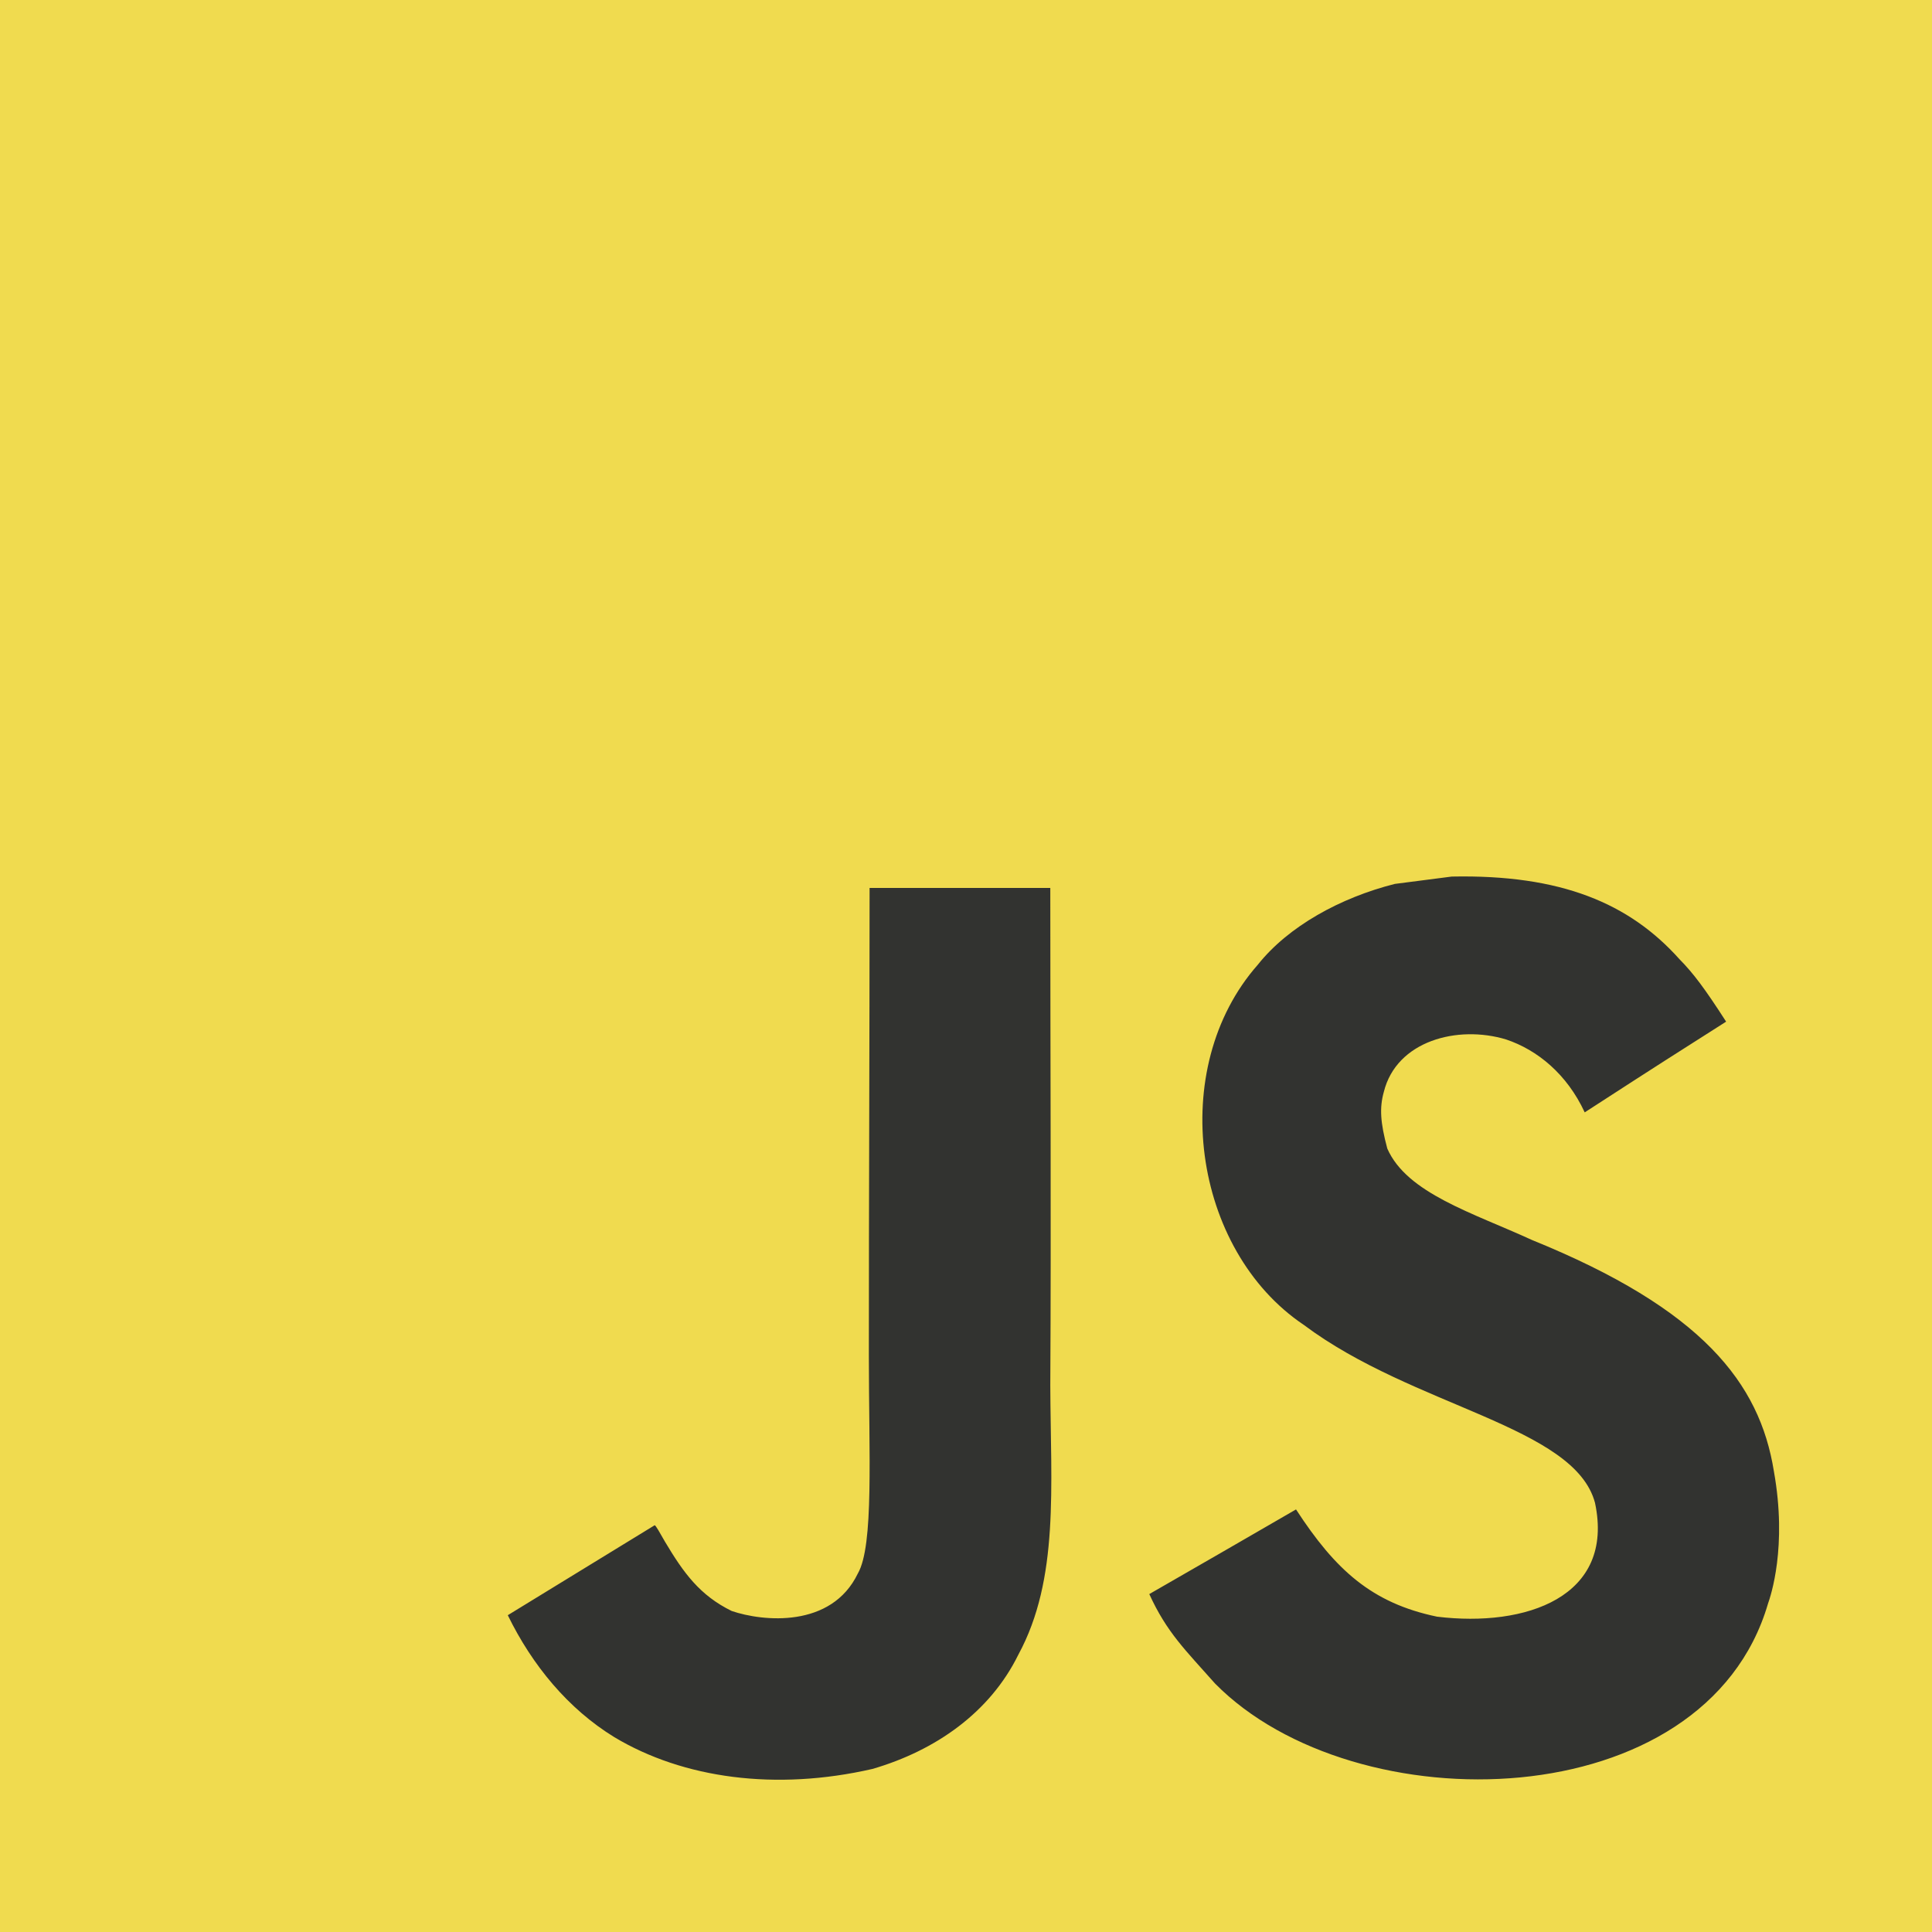
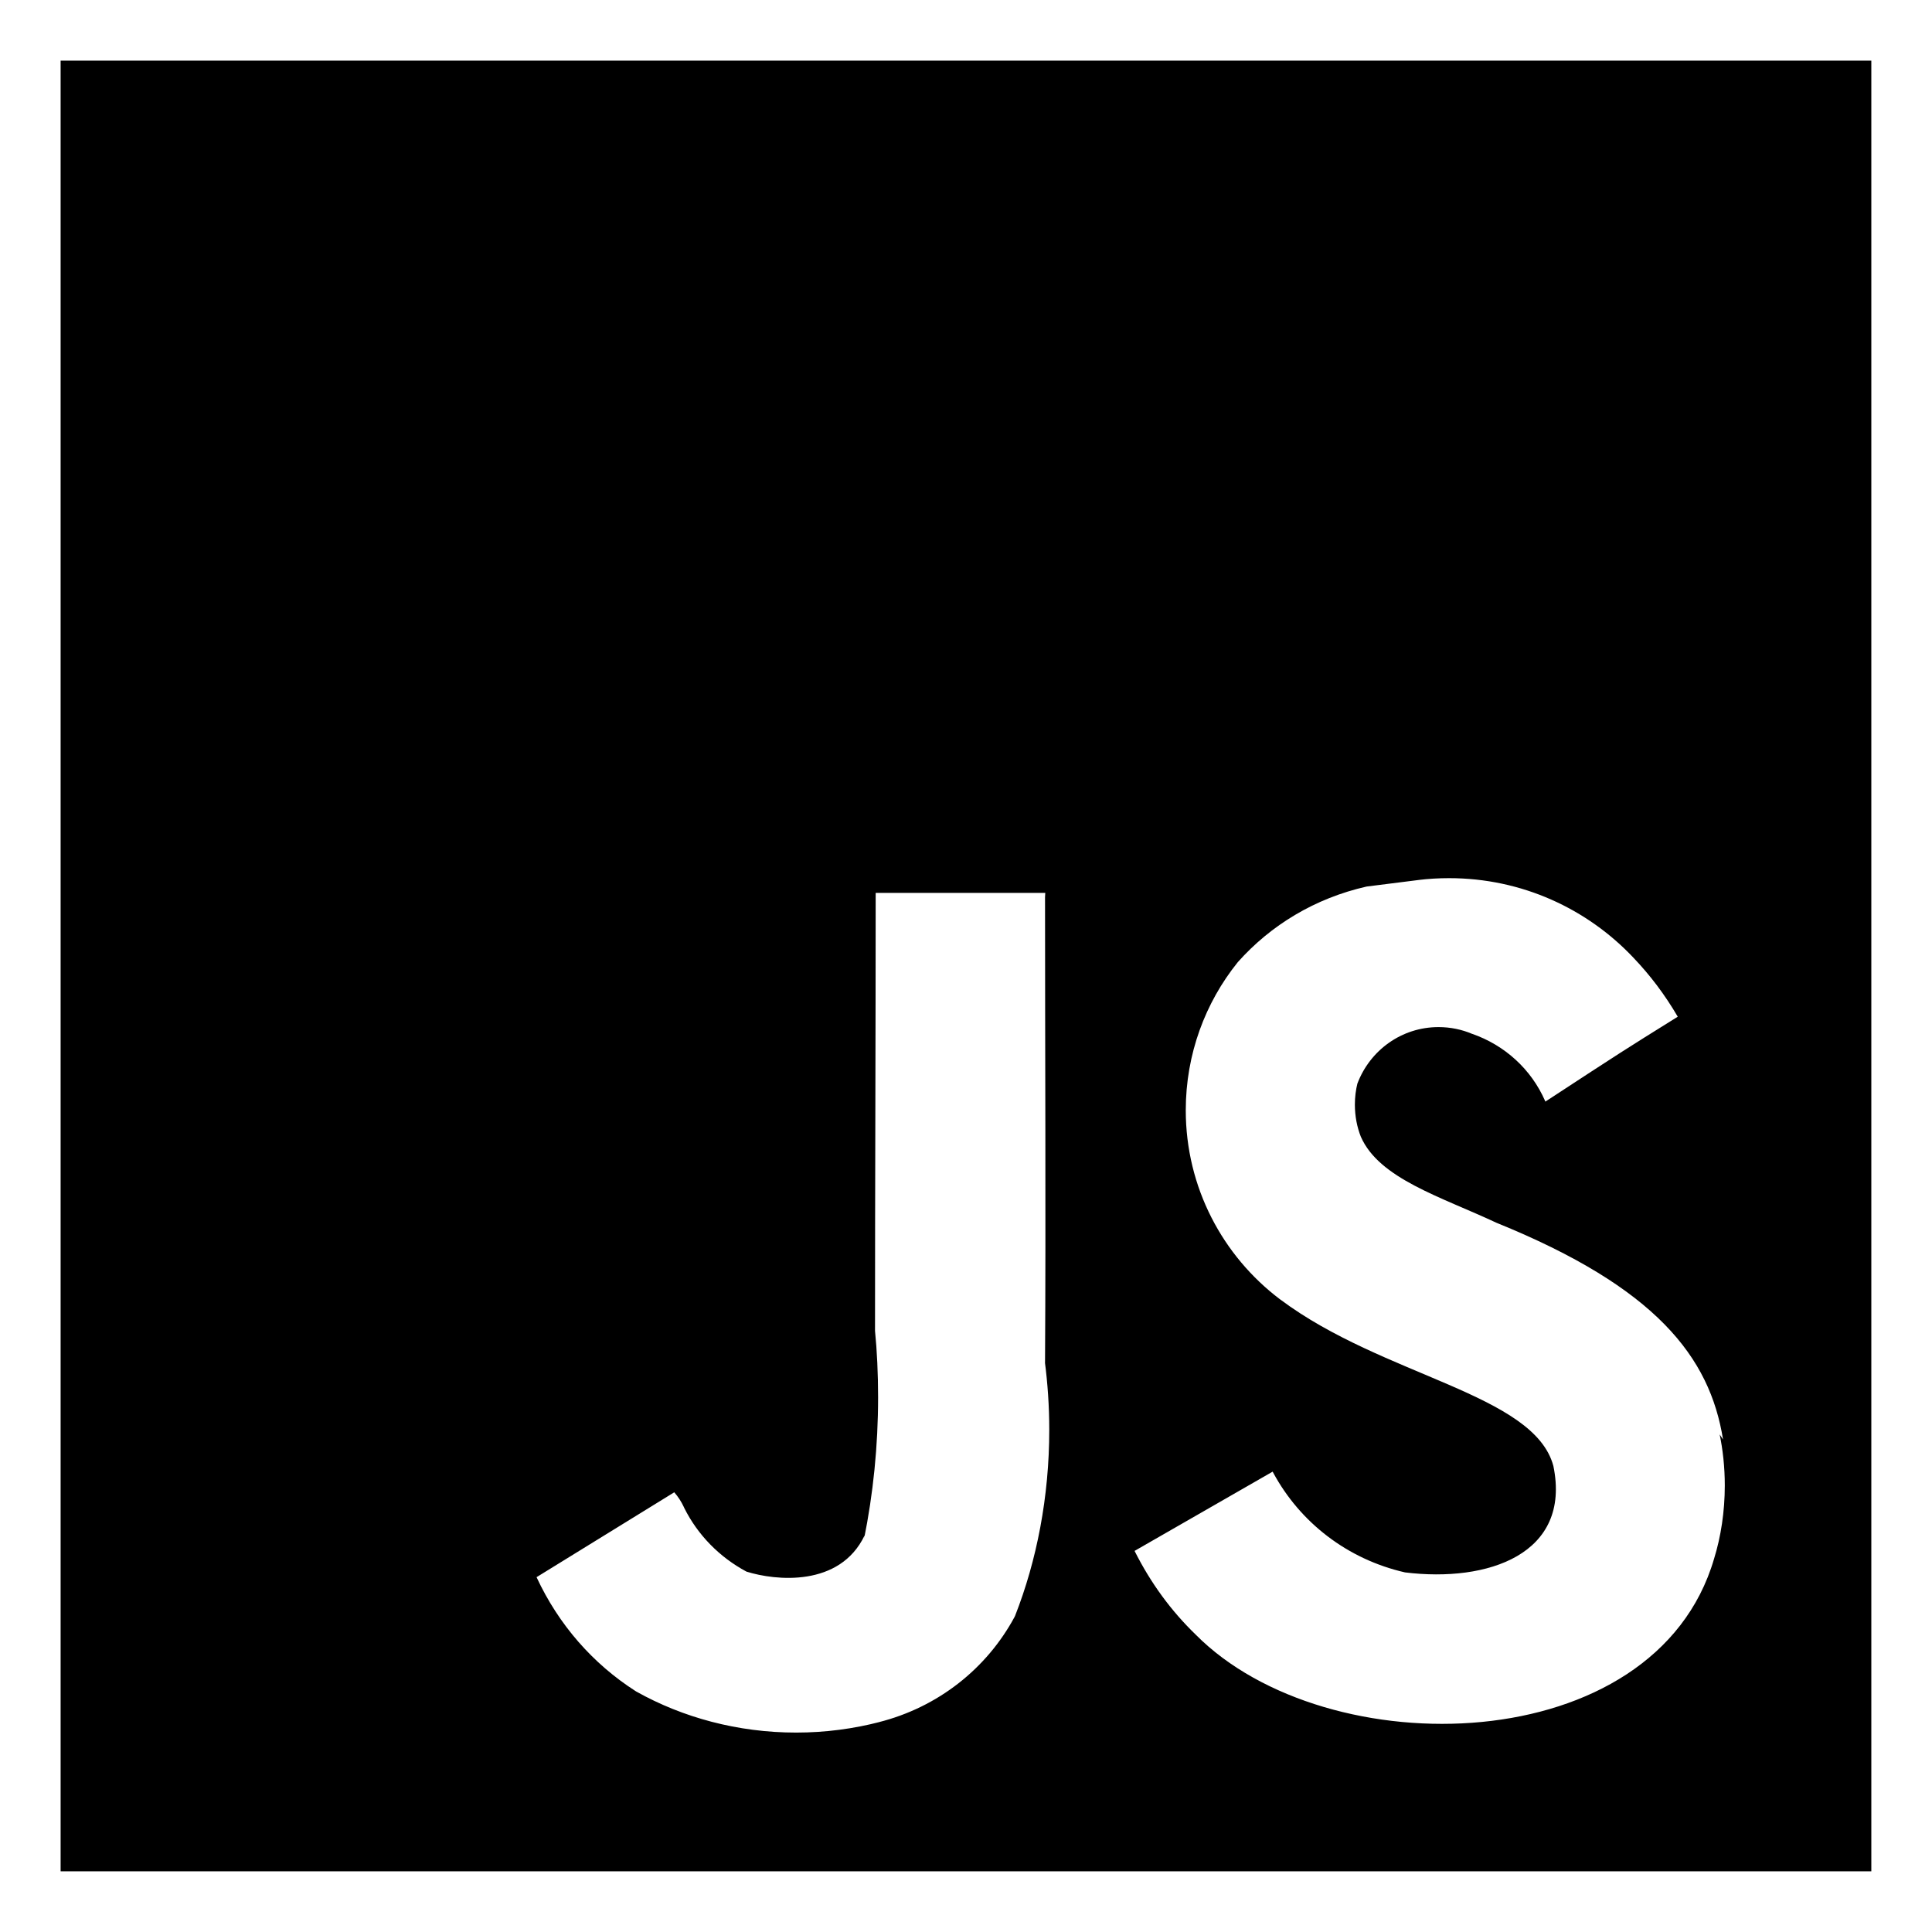
- <svg xmlns="http://www.w3.org/2000/svg" viewBox="0 0 1052 1052">
-   <path fill="#f0db4f" d="M0 0h1052v1052H0z" />
-   <path d="M965.9 801.1c-7.7-48-39-88.3-131.7-125.9-32.2-14.8-68.1-25.399-78.8-49.8-3.8-14.2-4.3-22.2-1.9-30.8 6.9-27.9 40.2-36.6 66.6-28.6 17 5.7 33.1 18.801 42.8 39.7 45.4-29.399 45.3-29.2 77-49.399-11.6-18-17.8-26.301-25.4-34-27.3-30.5-64.5-46.2-124-45-10.3 1.3-20.699 2.699-31 4-29.699 7.5-58 23.1-74.6 44-49.8 56.5-35.6 155.399 25 196.1 59.7 44.8 147.4 55 158.6 96.9 10.9 51.3-37.699 67.899-86 62-35.6-7.4-55.399-25.5-76.8-58.4-39.399 22.8-39.399 22.8-79.899 46.1 9.6 21 19.699 30.5 35.8 48.7 76.2 77.3 266.899 73.5 301.1-43.5 1.399-4.001 10.6-30.801 3.199-72.101zm-394-317.6h-98.4c0 85-.399 169.4-.399 254.4 0 54.1 2.8 103.7-6 118.9-14.4 29.899-51.7 26.2-68.7 20.399-17.3-8.5-26.1-20.6-36.3-37.699-2.8-4.9-4.9-8.7-5.601-9-26.699 16.3-53.3 32.699-80 49 13.301 27.3 32.9 51 58 66.399 37.5 22.5 87.9 29.4 140.601 17.3 34.3-10 63.899-30.699 79.399-62.199 22.4-41.3 17.6-91.3 17.4-146.6.5-90.2 0-180.4 0-270.9z" fill="#323330" />
+ <svg xmlns="http://www.w3.org/2000/svg" fill="#000000" viewBox="0 0 32 32" version="1.1">
+   <g id="SVGRepo_bgCarrier" stroke-width="0" />
+   <g id="SVGRepo_tracerCarrier" stroke-linecap="round" stroke-linejoin="round" />
+   <g id="SVGRepo_iconCarrier">
+     <path d="M17.313 14.789h-2.809c0 2.422-0.011 4.829-0.011 7.254 0.033 0.329 0.051 0.712 0.051 1.099 0 0.81-0.081 1.601-0.236 2.365l0.013-0.076c-0.412 0.861-1.475 0.751-1.957 0.6-0.451-0.242-0.808-0.609-1.031-1.055l-0.006-0.014c-0.044-0.094-0.097-0.174-0.16-0.246l0.001 0.001-2.281 1.406c0.367 0.79 0.934 1.434 1.637 1.885l0.018 0.011c0.763 0.427 1.675 0.678 2.645 0.678 0.484 0 0.954-0.063 1.401-0.18l-0.038 0.009c0.988-0.248 1.793-0.89 2.254-1.744l0.009-0.019c0.359-0.914 0.566-1.973 0.566-3.080 0-0.388-0.026-0.77-0.075-1.145l0.005 0.044c0.015-2.567 0-5.135 0-7.722zM28.539 23.843c-0.219-1.368-1.11-2.518-3.753-3.59-0.92-0.431-1.942-0.731-2.246-1.425-0.063-0.158-0.099-0.341-0.099-0.532 0-0.124 0.015-0.244 0.044-0.359l-0.002 0.010c0.208-0.55 0.731-0.935 1.343-0.935 0.199 0 0.388 0.040 0.559 0.113l-0.009-0.004c0.552 0.19 0.988 0.594 1.215 1.112l0.005 0.013c1.292-0.845 1.292-0.845 2.193-1.406-0.216-0.369-0.459-0.689-0.734-0.977l0.002 0.002c-0.767-0.814-1.852-1.32-3.056-1.32-0.171 0-0.34 0.010-0.505 0.030l0.020-0.002-0.881 0.111c-0.856 0.194-1.587 0.639-2.133 1.252l-0.003 0.004c-0.535 0.665-0.859 1.519-0.859 2.449 0 1.279 0.613 2.415 1.56 3.131l0.010 0.007c1.706 1.275 4.2 1.555 4.519 2.755 0.3 1.462-1.087 1.931-2.457 1.762-0.957-0.218-1.741-0.83-2.184-1.652l-0.009-0.017-2.287 1.313c0.269 0.536 0.607 0.994 1.011 1.385l0.001 0.001c2.174 2.194 7.61 2.082 8.586-1.255 0.113-0.364 0.178-0.782 0.178-1.215 0-0.3-0.031-0.593-0.091-0.875l0.005 0.028zM1.004 1.004h29.991v29.991h-29.991z" />
+   </g>
</svg>
